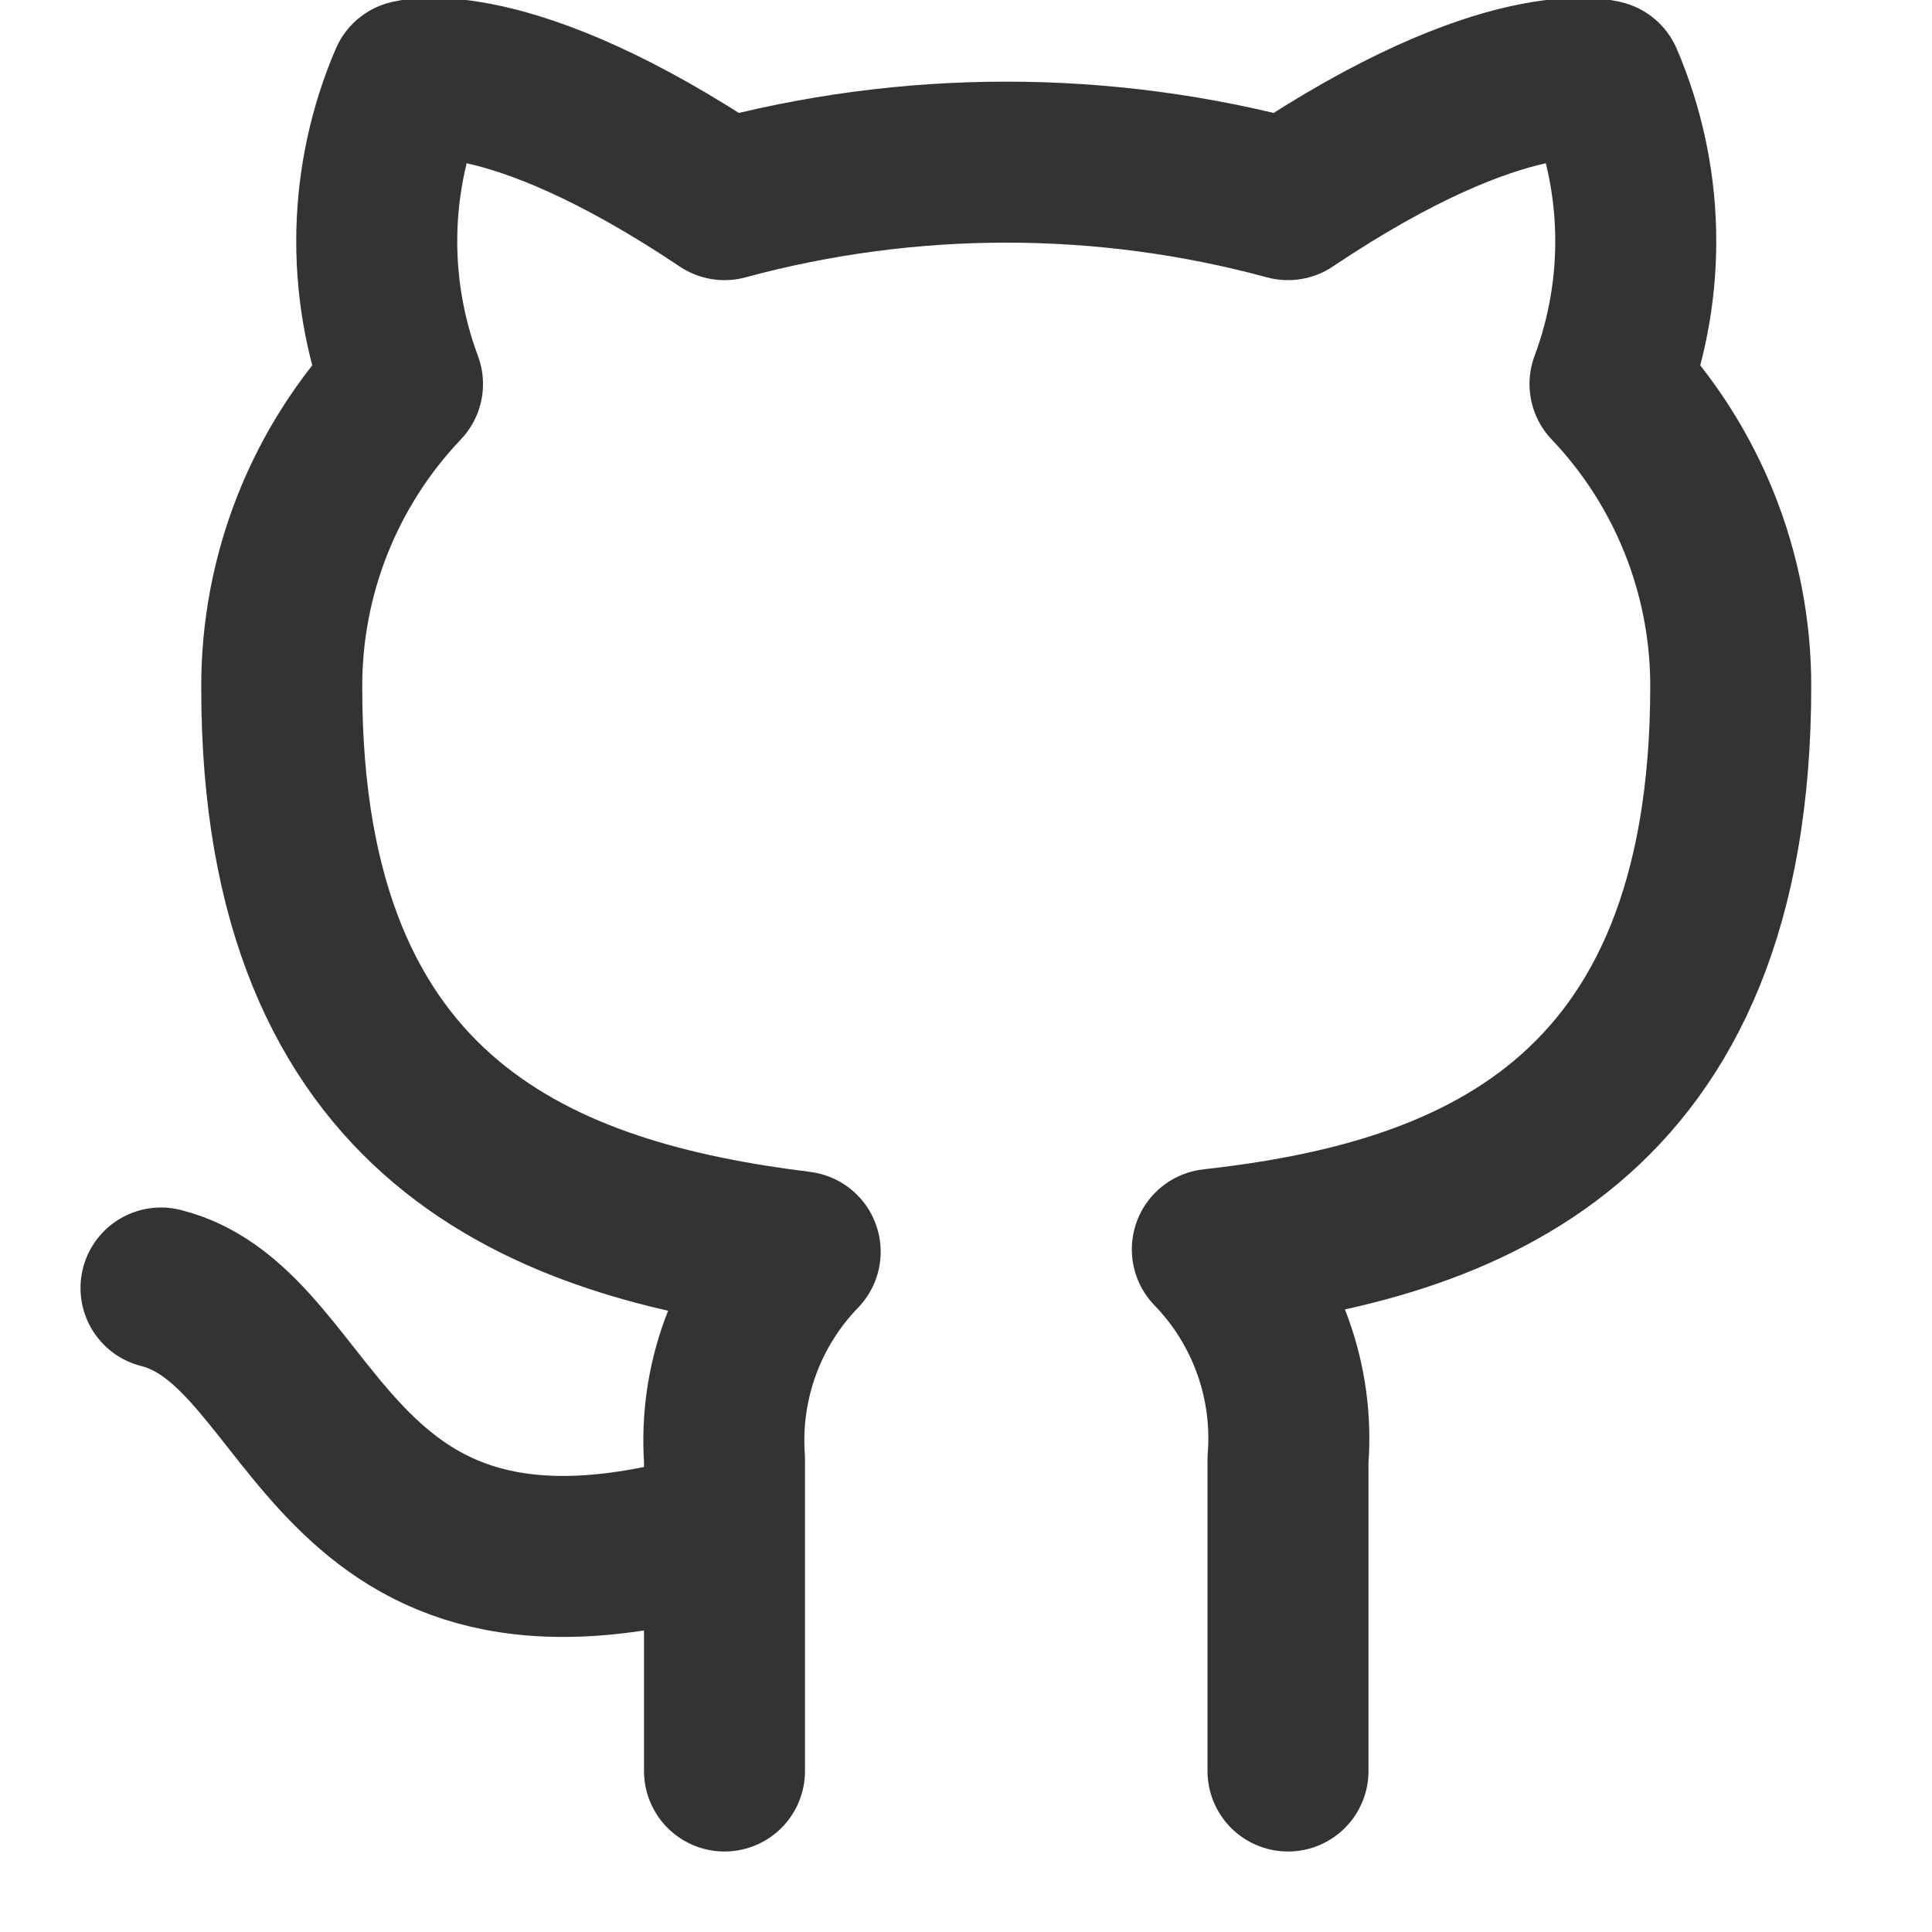
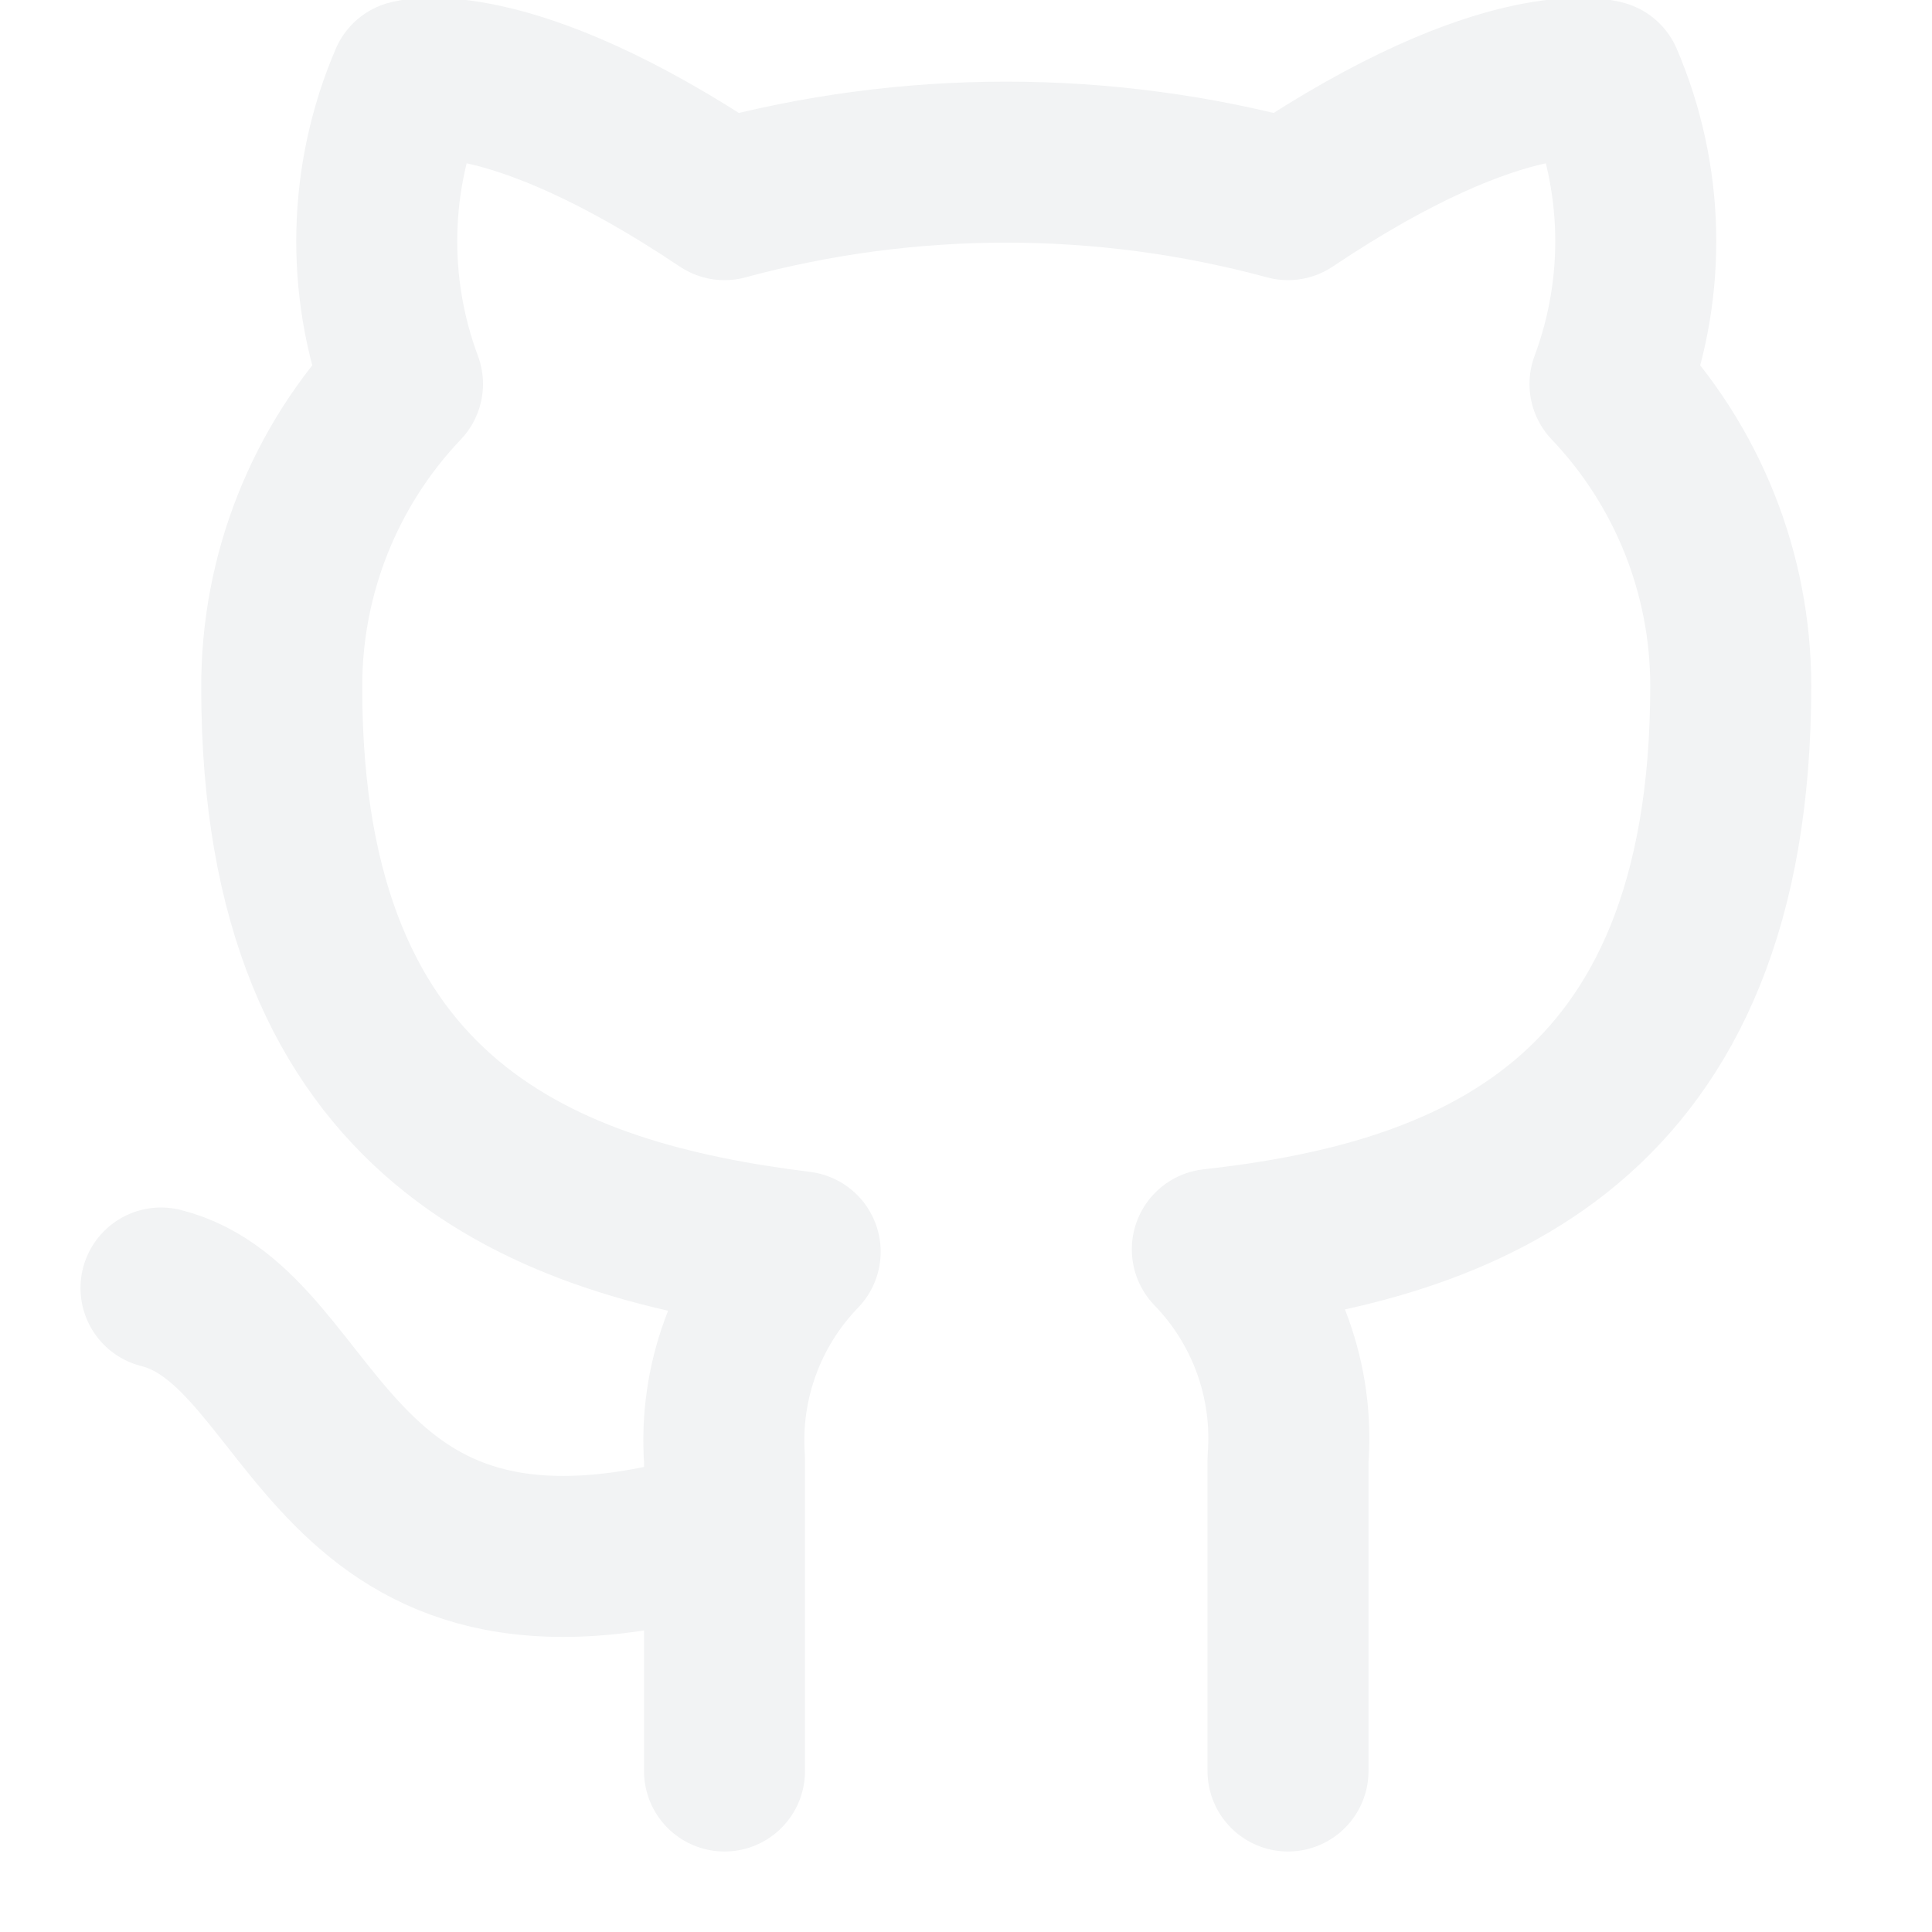
- <svg xmlns="http://www.w3.org/2000/svg" width="24" height="24" viewBox="0 0 24 24" fill="none" stroke="#333333" stroke-width="2" stroke-linecap="round" stroke-linejoin="round" class="feather feather-github">
+ <svg xmlns="http://www.w3.org/2000/svg" width="24" height="24" viewBox="0 0 24 24" fill="none" stroke="#f2f3f4" stroke-width="2" stroke-linecap="round" stroke-linejoin="round" class="feather feather-github">
  <path d="M9 19c-5 1.5-5-2.5-7-3m14 6v-3.87a3.37 3.37 0 0 0-.94-2.61c3.14-.35 6.44-1.54 6.44-7A5.44 5.44 0 0 0 20 4.77 5.07 5.07 0 0 0 19.91 1S18.73.65 16 2.48a13.38 13.38 0 0 0-7 0C6.27.65 5.09 1 5.09 1A5.07 5.07 0 0 0 5 4.77a5.44 5.44 0 0 0-1.5 3.78c0 5.42 3.3 6.61 6.44 7A3.37 3.37 0 0 0 9 18.13V22" />
</svg>
